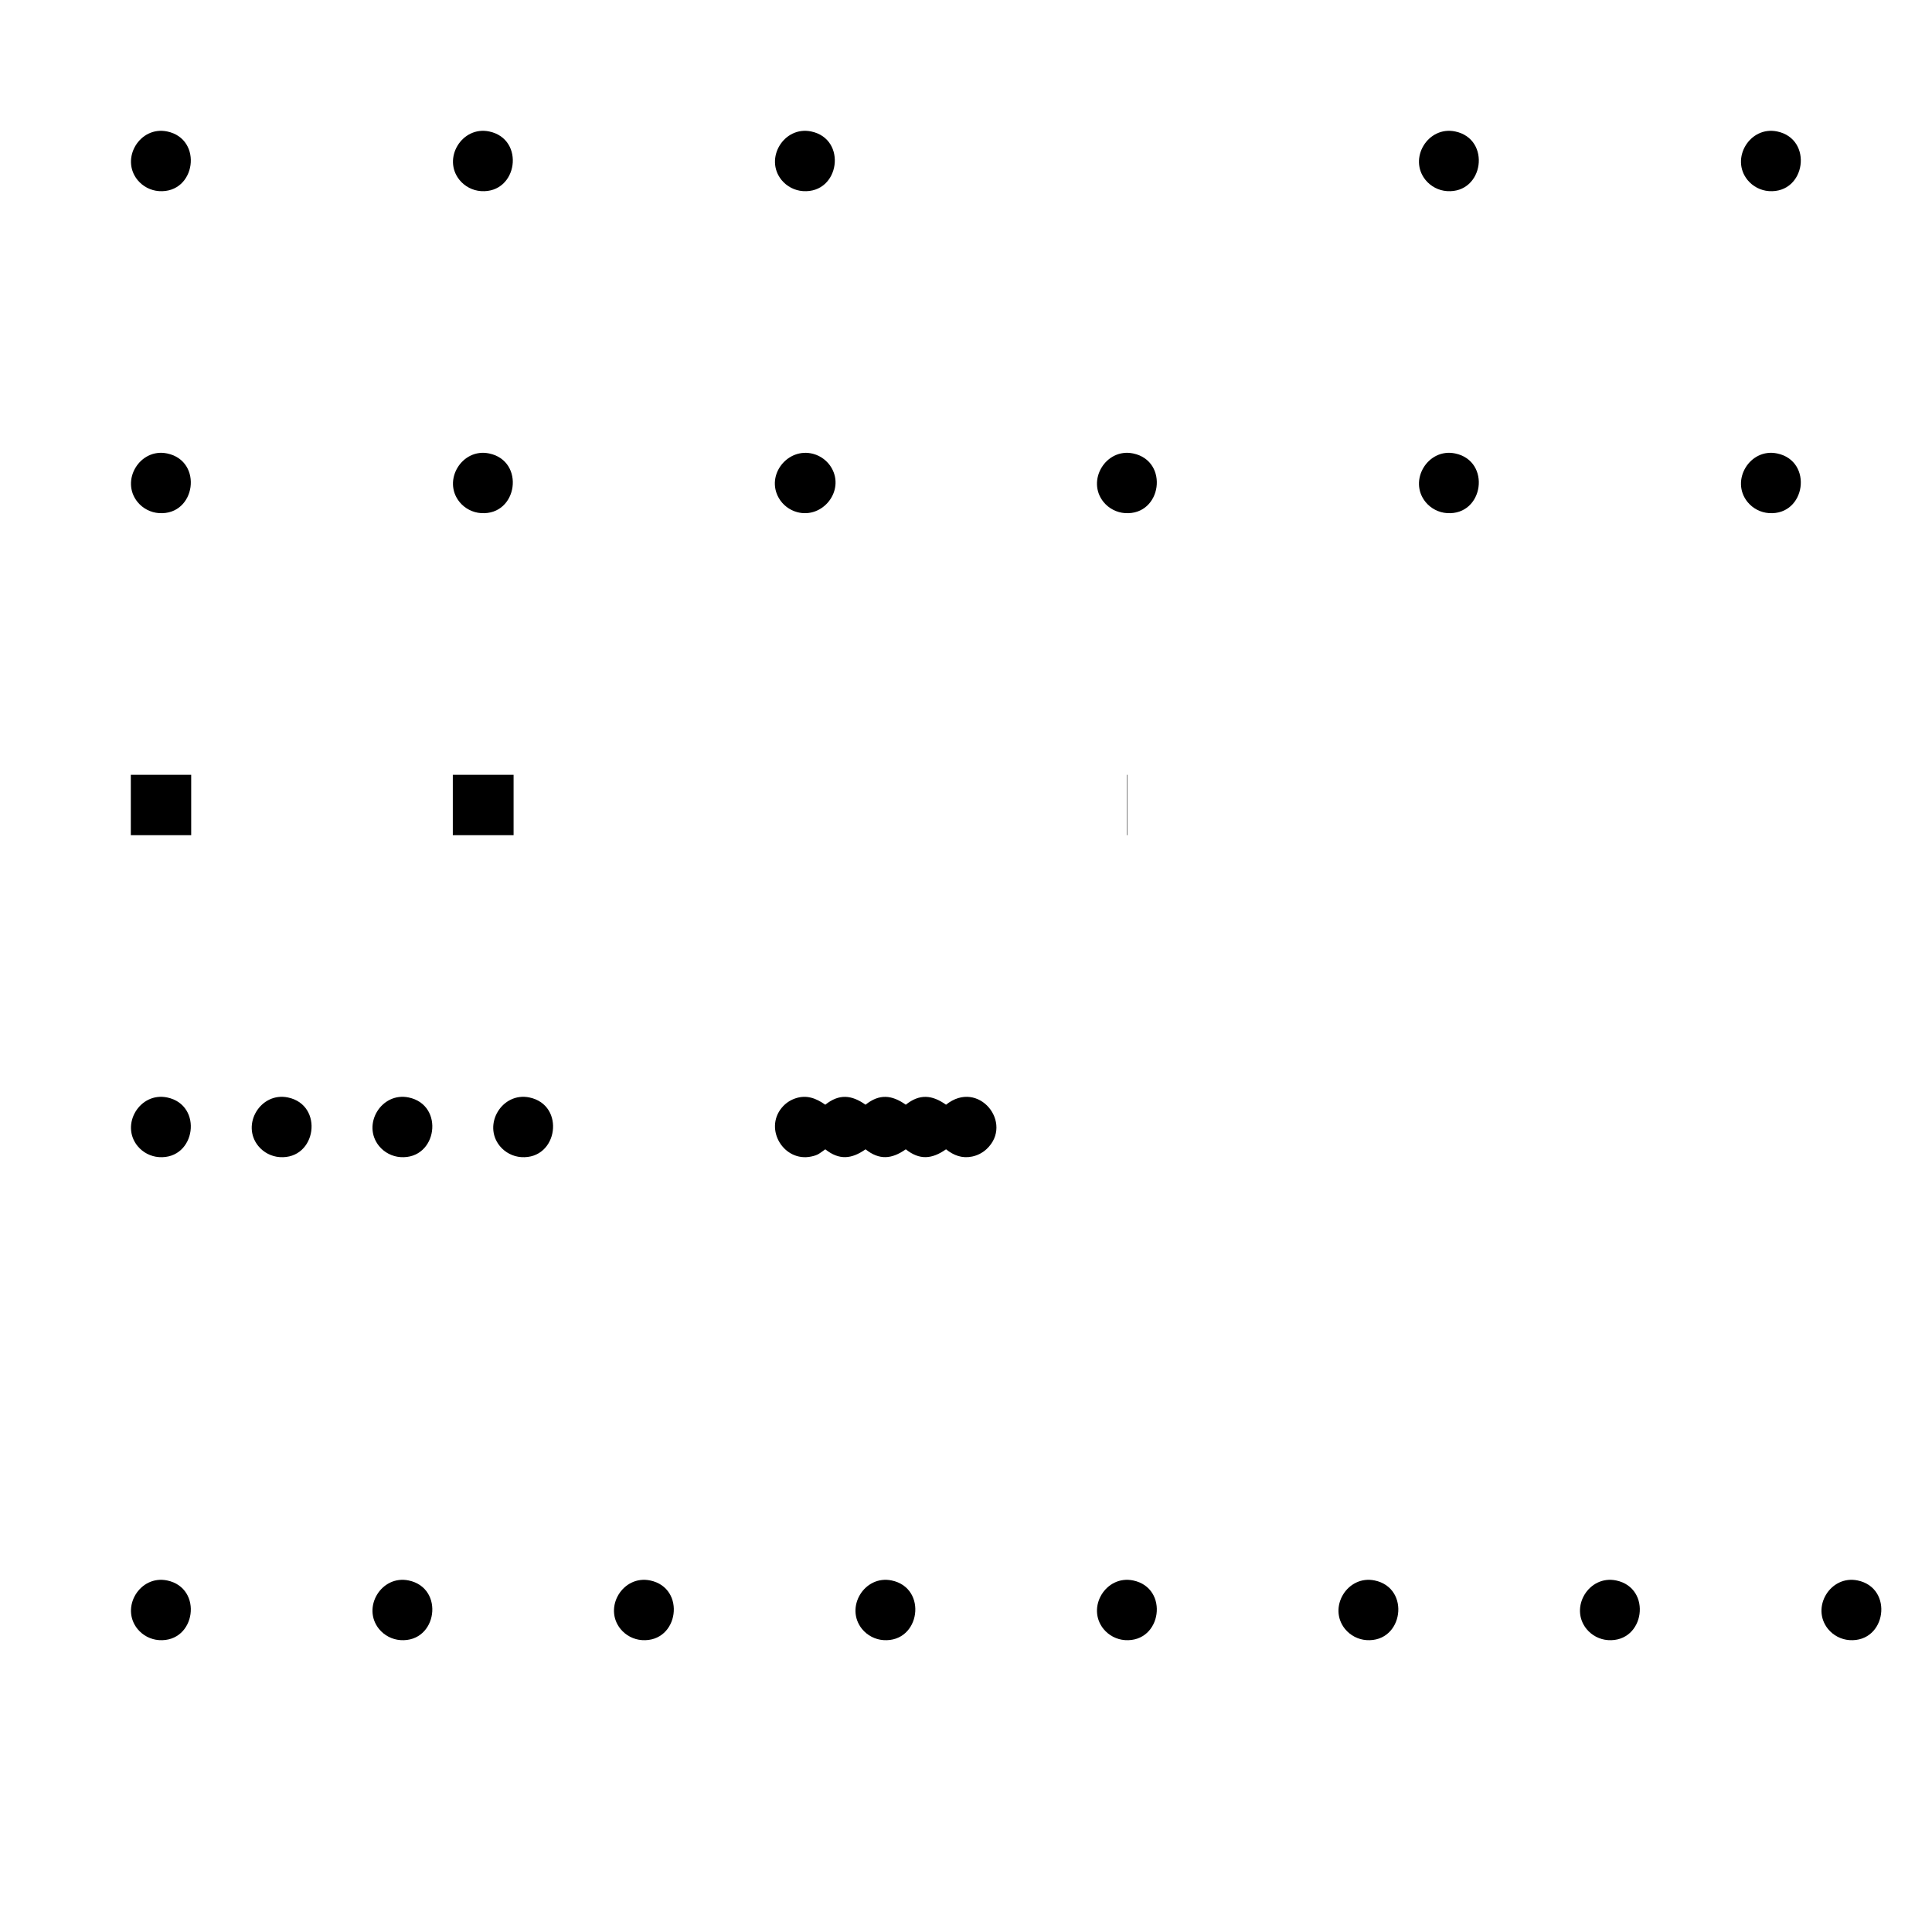
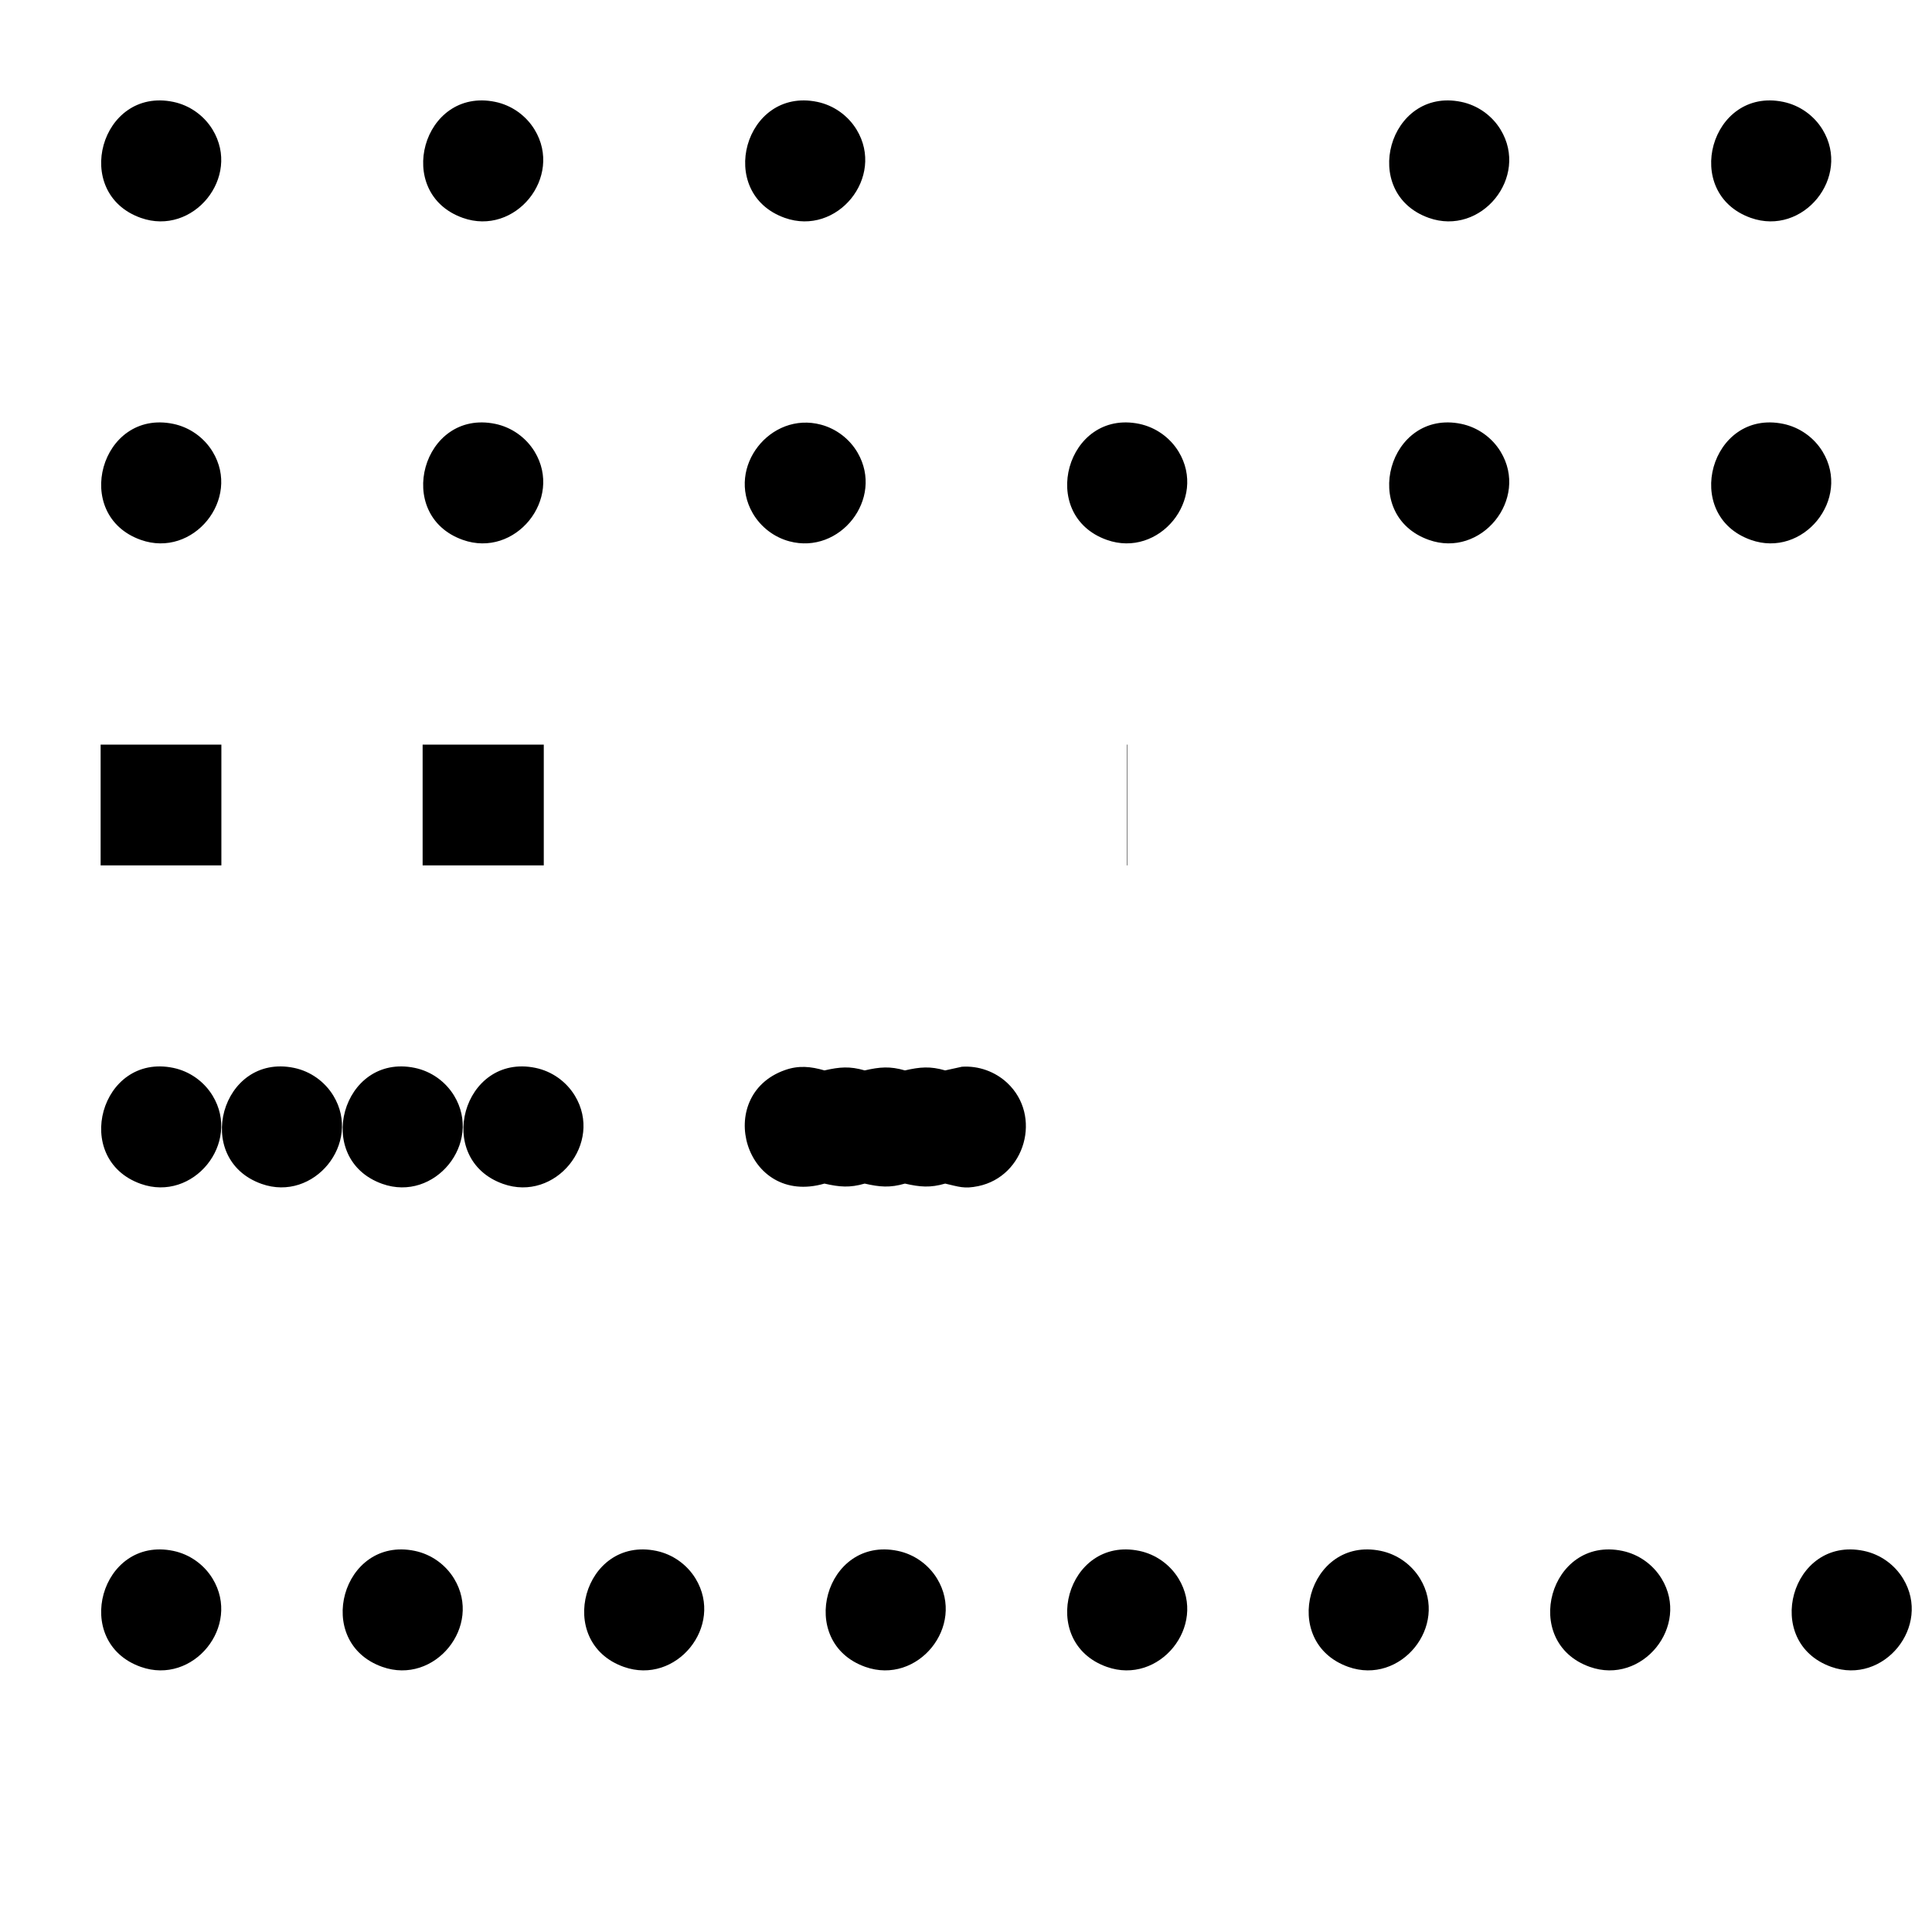
<svg xmlns="http://www.w3.org/2000/svg" viewBox="0 0 48 48" fill="currentColor">
-   <path d="     M4.153 39.266C5.054 39.453 4.867 40.811 3.949 40.748C3.743 40.734 3.549 40.633 3.418 40.473C2.983 39.938 3.477 39.125 4.153 39.266Z     M10.153 39.266C11.054 39.453 10.867 40.811 9.949 40.748C9.743 40.734 9.549 40.633 9.418 40.473C8.983 39.938 9.477 39.125 10.153 39.266Z     M16.153 39.266C17.054 39.453 16.867 40.811 15.949 40.748C15.743 40.734 15.549 40.633 15.418 40.473C14.983 39.938 15.477 39.125 16.153 39.266Z     M22.153 39.266C23.054 39.453 22.867 40.811 21.949 40.748C21.743 40.734 21.549 40.633 21.418 40.473C20.983 39.938 21.477 39.125 22.153 39.266Z     M28.153 39.266C29.054 39.453 28.867 40.811 27.949 40.748C27.743 40.734 27.549 40.633 27.418 40.473C26.983 39.938 27.477 39.125 28.153 39.266Z     M34.153 39.266C35.054 39.453 34.867 40.811 33.949 40.748C33.743 40.734 33.549 40.633 33.418 40.473C32.983 39.938 33.477 39.125 34.153 39.266Z     M40.153 39.266C41.054 39.453 40.867 40.811 39.949 40.748C39.743 40.734 39.549 40.633 39.418 40.473C38.983 39.938 39.477 39.125 40.153 39.266Z     M46.153 39.266C47.054 39.453 46.867 40.811 45.949 40.748C45.743 40.734 45.549 40.633 45.418 40.473C44.983 39.938 45.477 39.125 46.153 39.266Z     M23.504 28.554C23.157 28.799 22.847 28.828 22.504 28.554C22.157 28.799 21.847 28.828 21.504 28.554C21.157 28.799 20.847 28.828 20.504 28.554C20.361 28.655 20.331 28.697 20.153 28.734C19.477 28.875 18.983 28.062 19.418 27.527C19.505 27.42 19.619 27.339 19.749 27.293C20.033 27.192 20.272 27.283 20.504 27.446C20.847 27.172 21.157 27.201 21.504 27.446C21.847 27.172 22.157 27.201 22.504 27.446C22.847 27.172 23.157 27.201 23.504 27.446C24.312 26.799 25.195 27.91 24.512 28.548C24.411 28.642 24.287 28.706 24.153 28.734C23.904 28.786 23.694 28.706 23.504 28.554Z     M4.153 27.266C5.054 27.453 4.867 28.811 3.949 28.748C3.743 28.734 3.549 28.633 3.418 28.473C2.983 27.938 3.477 27.125 4.153 27.266Z     M7.153 27.266C8.054 27.453 7.867 28.811 6.949 28.748C6.743 28.734 6.549 28.633 6.418 28.473C5.983 27.938 6.477 27.125 7.153 27.266Z     M10.153 27.266C11.054 27.453 10.867 28.811 9.949 28.748C9.743 28.734 9.549 28.633 9.418 28.473C8.983 27.938 9.477 27.125 10.153 27.266Z     M13.153 27.266C14.054 27.453 13.867 28.811 12.949 28.748C12.743 28.734 12.549 28.633 12.418 28.473C11.983 27.938 12.477 27.125 13.153 27.266Z     M28.01 20.75H28V19.25H28.01Z     M12.76 20.75H11.25V19.25H12.76Z     M4.75 20.75H3.25V19.25H4.75Z     M20.204 11.276C20.395 11.327 20.561 11.454 20.66 11.625C20.992 12.201 20.435 12.893 19.806 12.724C19.615 12.673 19.449 12.546 19.35 12.375C19.018 11.799 19.575 11.107 20.204 11.276Z     M28.153 11.266C29.054 11.453 28.867 12.811 27.949 12.748C27.743 12.734 27.549 12.633 27.418 12.473C26.983 11.938 27.477 11.125 28.153 11.266Z     M36.153 11.266C37.054 11.453 36.867 12.811 35.949 12.748C35.743 12.734 35.549 12.633 35.418 12.473C34.983 11.938 35.477 11.125 36.153 11.266Z     M44.153 11.266C45.054 11.453 44.867 12.811 43.949 12.748C43.743 12.734 43.549 12.633 43.418 12.473C42.983 11.938 43.477 11.125 44.153 11.266Z     M12.153 11.266C13.054 11.453 12.867 12.811 11.949 12.748C11.743 12.734 11.549 12.633 11.418 12.473C10.983 11.938 11.477 11.125 12.153 11.266Z     M4.153 11.266C5.054 11.453 4.867 12.811 3.949 12.748C3.743 12.734 3.549 12.633 3.418 12.473C2.983 11.938 3.477 11.125 4.153 11.266Z     M44.153 3.266C45.054 3.453 44.867 4.811 43.949 4.748C43.743 4.734 43.549 4.633 43.418 4.473C42.983 3.938 43.477 3.125 44.153 3.266Z     M36.153 3.266C37.054 3.453 36.867 4.811 35.949 4.748C35.743 4.734 35.549 4.633 35.418 4.473C34.983 3.938 35.477 3.125 36.153 3.266Z     M20.153 3.266C21.054 3.453 20.867 4.811 19.949 4.748C19.743 4.734 19.549 4.633 19.418 4.473C18.983 3.938 19.477 3.125 20.153 3.266Z     M12.153 3.266C13.054 3.453 12.867 4.811 11.949 4.748C11.743 4.734 11.549 4.633 11.418 4.473C10.983 3.938 11.477 3.125 12.153 3.266Z     M4.153 3.266C5.054 3.453 4.867 4.811 3.949 4.748C3.743 4.734 3.549 4.633 3.418 4.473C2.983 3.938 3.477 3.125 4.153 3.266Z" />
+   <path d="     M4.305 38.531C4.71 38.615 5.067 38.868 5.282 39.221C5.999 40.4 4.799 41.876 3.498 41.413C1.763 40.797 2.502 38.157 4.305 38.531Z     M10.305 38.531C10.71 38.615 11.067 38.868 11.282 39.221C11.999 40.4 10.799 41.876 9.498 41.413C7.763 40.797 8.502 38.157 10.305 38.531Z     M16.305 38.531C16.71 38.615 17.067 38.868 17.282 39.221C17.999 40.4 16.799 41.876 15.498 41.413C13.763 40.797 14.502 38.157 16.305 38.531Z     M22.305 38.531C22.71 38.615 23.067 38.868 23.282 39.221C23.999 40.4 22.799 41.876 21.498 41.413C19.763 40.797 20.502 38.157 22.305 38.531Z     M28.305 38.531C28.71 38.615 29.067 38.868 29.282 39.221C29.999 40.4 28.799 41.876 27.498 41.413C25.763 40.797 26.502 38.157 28.305 38.531Z     M34.305 38.531C34.71 38.615 35.067 38.868 35.282 39.221C35.999 40.4 34.799 41.876 33.498 41.413C31.763 40.797 32.502 38.157 34.305 38.531Z     M40.305 38.531C40.71 38.615 41.067 38.868 41.282 39.221C41.999 40.4 40.799 41.876 39.498 41.413C37.763 40.797 38.502 38.157 40.305 38.531Z     M46.305 38.531C46.71 38.615 47.067 38.868 47.282 39.221C47.999 40.4 46.799 41.876 45.498 41.413C43.763 40.797 44.502 38.157 46.305 38.531Z     M23.483 29.406C23.111 29.514 22.86 29.492 22.483 29.406C22.111 29.514 21.86 29.492 21.483 29.406C21.111 29.514 20.86 29.492 20.483 29.406C18.494 29.984 17.721 27.218 19.498 26.587C19.842 26.464 20.145 26.496 20.483 26.594C20.86 26.508 21.111 26.486 21.483 26.594C21.86 26.508 22.111 26.486 22.483 26.594C22.86 26.508 23.111 26.486 23.483 26.594L23.898 26.503C24.31 26.475 24.722 26.622 25.024 26.904C25.896 27.718 25.473 29.226 24.305 29.469C23.952 29.542 23.825 29.484 23.483 29.406Z     M4.305 26.531C4.71 26.615 5.067 26.868 5.282 27.221C5.999 28.4 4.799 29.876 3.498 29.413C1.763 28.797 2.502 26.157 4.305 26.531Z     M7.305 26.531C7.71 26.615 8.067 26.868 8.282 27.221C8.999 28.4 7.799 29.876 6.498 29.413C4.763 28.797 5.502 26.157 7.305 26.531Z     M10.305 26.531C10.71 26.615 11.067 26.868 11.282 27.221C11.999 28.4 10.799 29.876 9.498 29.413C7.763 28.797 8.502 26.157 10.305 26.531Z     M13.305 26.531C13.71 26.615 14.067 26.868 14.282 27.221C14.999 28.4 13.799 29.876 12.498 29.413C10.763 28.797 11.502 26.157 13.305 26.531Z     M28.01 21.5H28V18.5H28.01Z     M13.51 21.5H10.5V18.5H13.51Z     M5.5 21.5H2.5V18.5H5.5Z     M20.398 10.551C20.78 10.653 21.111 10.908 21.309 11.25C21.97 12.394 20.868 13.786 19.612 13.449C19.23 13.347 18.899 13.092 18.701 12.75C18.04 11.606 19.142 10.214 20.398 10.551Z     M28.305 10.531C28.71 10.615 29.067 10.868 29.282 11.221C29.999 12.4 28.799 13.876 27.498 13.413C25.763 12.797 26.502 10.157 28.305 10.531Z     M36.305 10.531C36.71 10.615 37.067 10.868 37.282 11.221C37.999 12.4 36.799 13.876 35.498 13.413C33.763 12.797 34.502 10.157 36.305 10.531Z     M44.305 10.531C44.71 10.615 45.067 10.868 45.282 11.221C45.999 12.4 44.799 13.876 43.498 13.413C41.763 12.797 42.502 10.157 44.305 10.531Z     M12.305 10.531C12.71 10.615 13.067 10.868 13.282 11.221C13.999 12.4 12.799 13.876 11.498 13.413C9.763 12.797 10.502 10.157 12.305 10.531Z     M4.305 10.531C4.71 10.615 5.067 10.868 5.282 11.221C5.999 12.4 4.799 13.876 3.498 13.413C1.763 12.797 2.502 10.157 4.305 10.531Z     M44.305 2.531C44.71 2.615 45.067 2.868 45.282 3.221C45.999 4.4 44.799 5.876 43.498 5.413C41.763 4.797 42.502 2.157 44.305 2.531Z     M36.305 2.531C36.71 2.615 37.067 2.868 37.282 3.221C37.999 4.4 36.799 5.876 35.498 5.413C33.763 4.797 34.502 2.157 36.305 2.531Z     M20.305 2.531C20.71 2.615 21.067 2.868 21.282 3.221C21.999 4.4 20.799 5.876 19.498 5.413C17.763 4.797 18.502 2.157 20.305 2.531Z     M12.305 2.531C12.71 2.615 13.067 2.868 13.282 3.221C13.999 4.4 12.799 5.876 11.498 5.413C9.763 4.797 10.502 2.157 12.305 2.531Z     M4.305 2.531C4.71 2.615 5.067 2.868 5.282 3.221C5.999 4.4 4.799 5.876 3.498 5.413C1.763 4.797 2.502 2.157 4.305 2.531Z" />
</svg>
